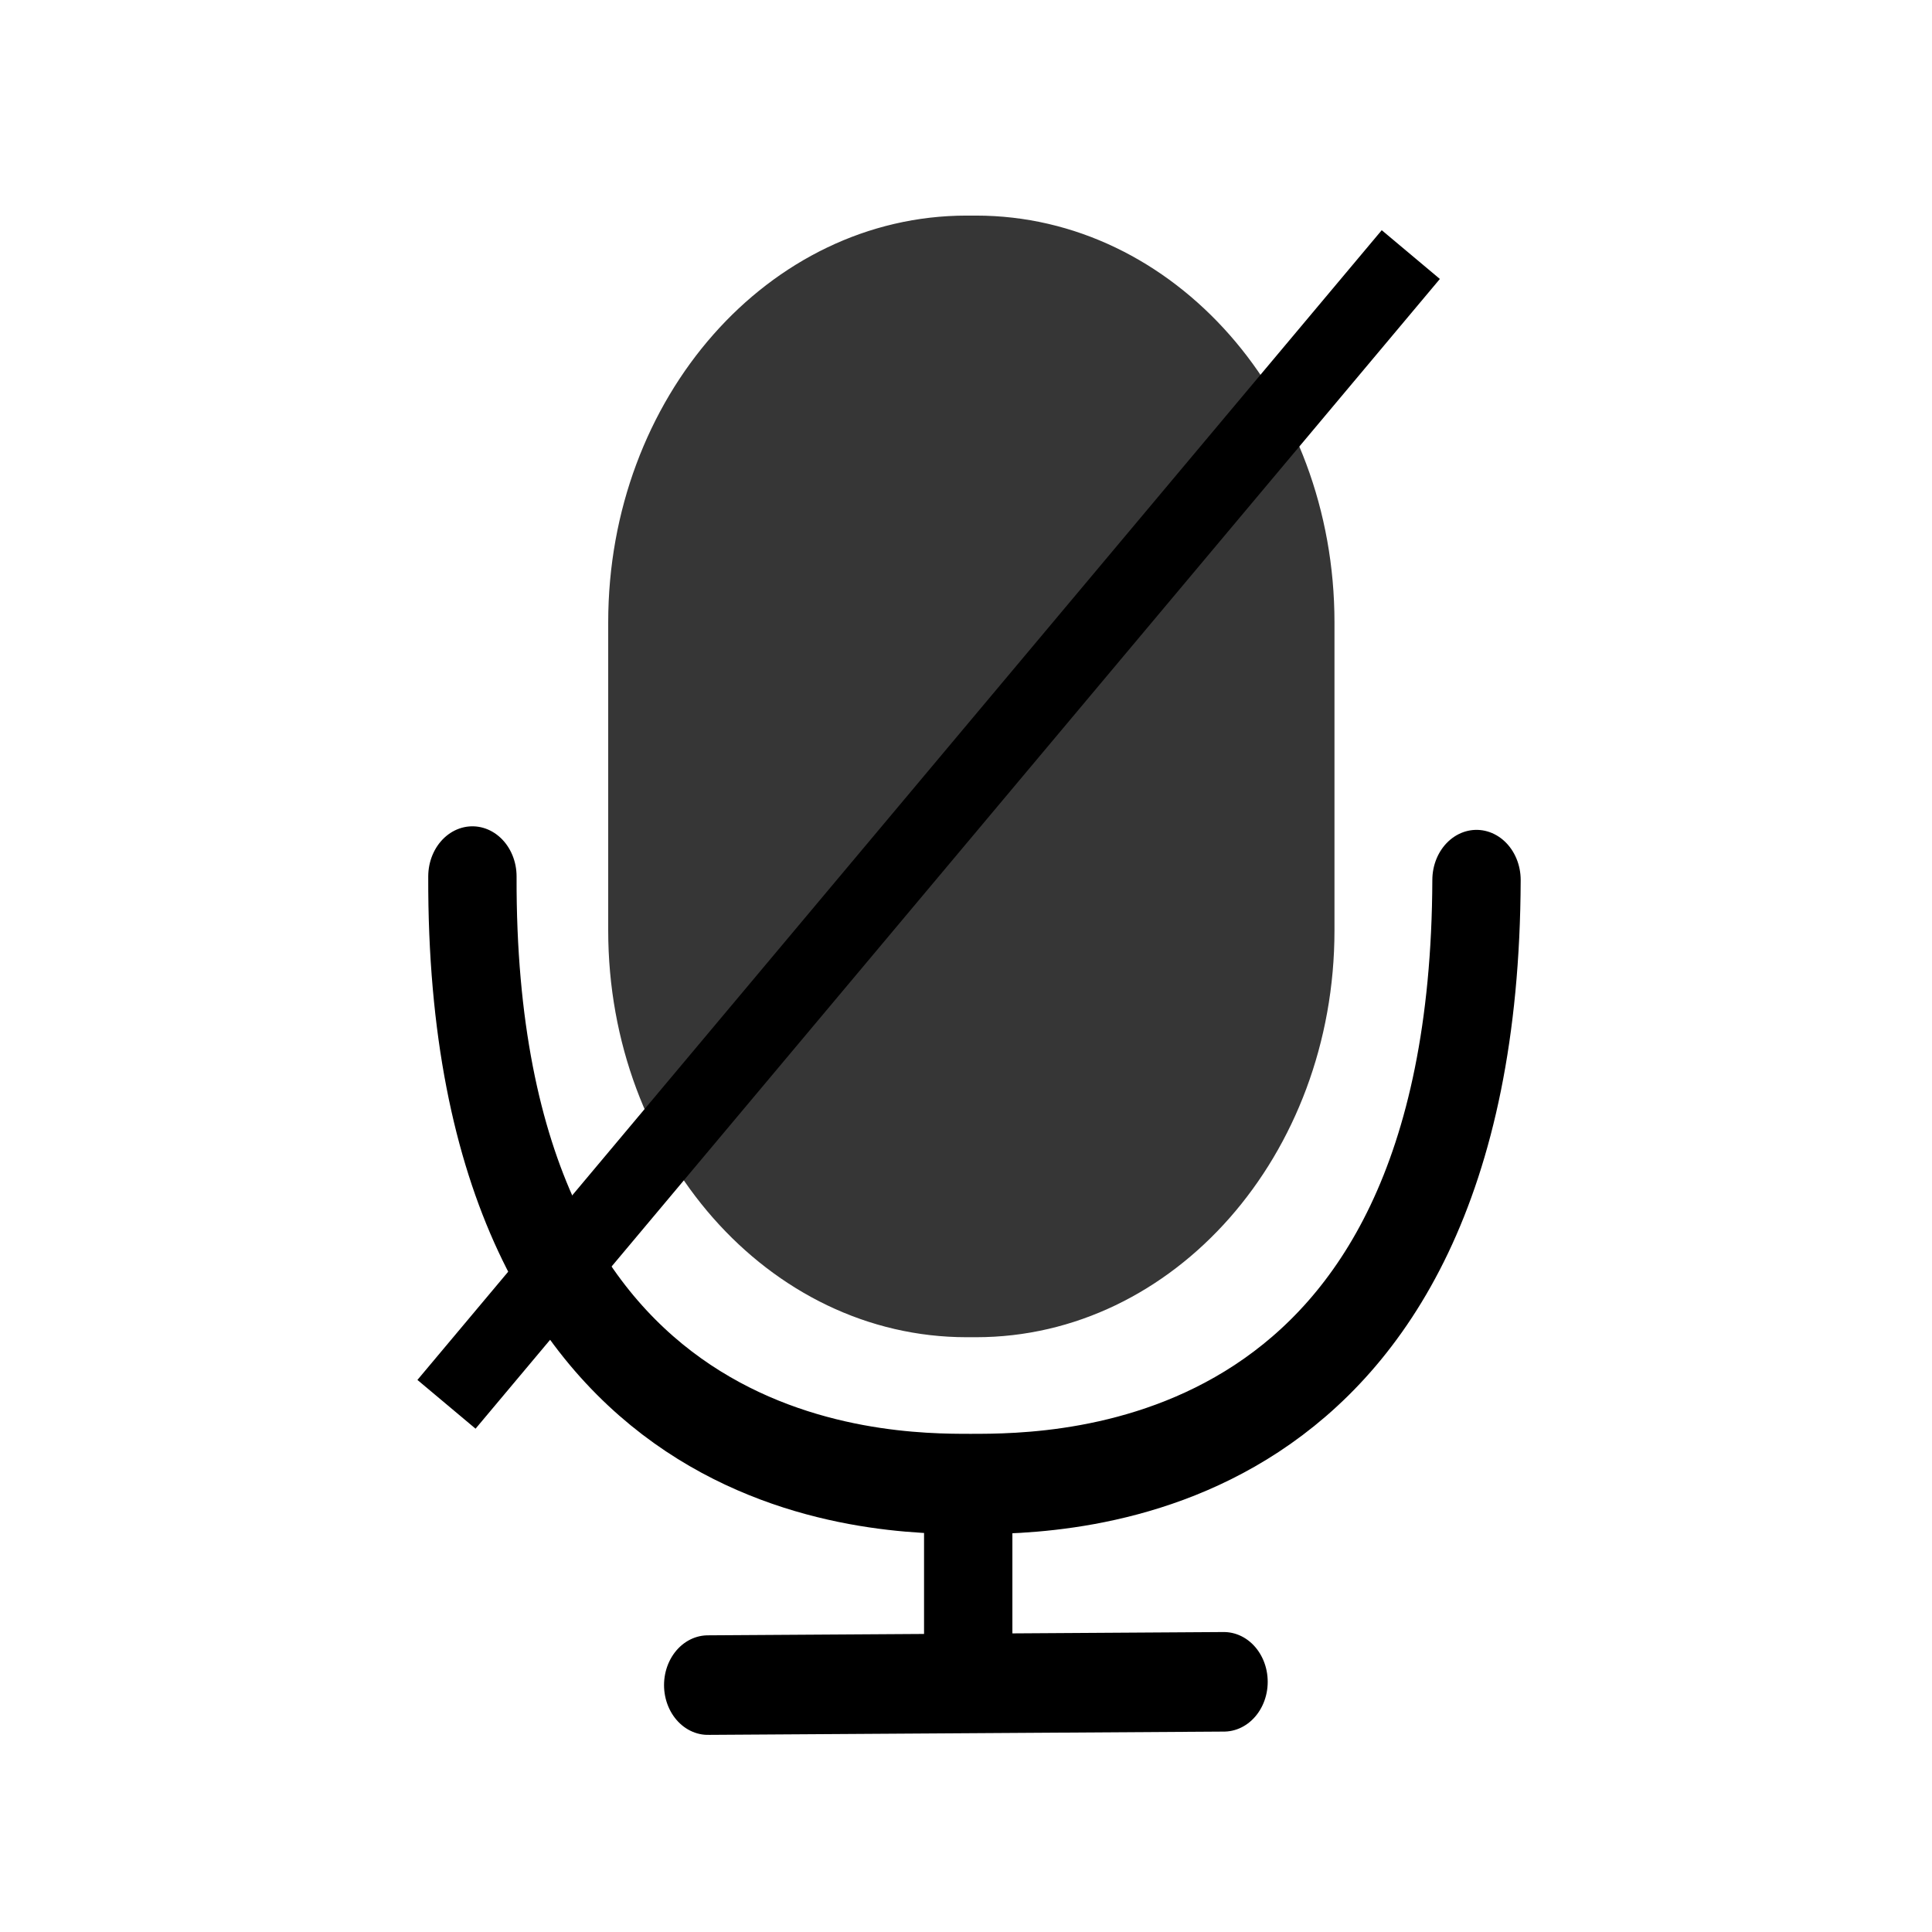
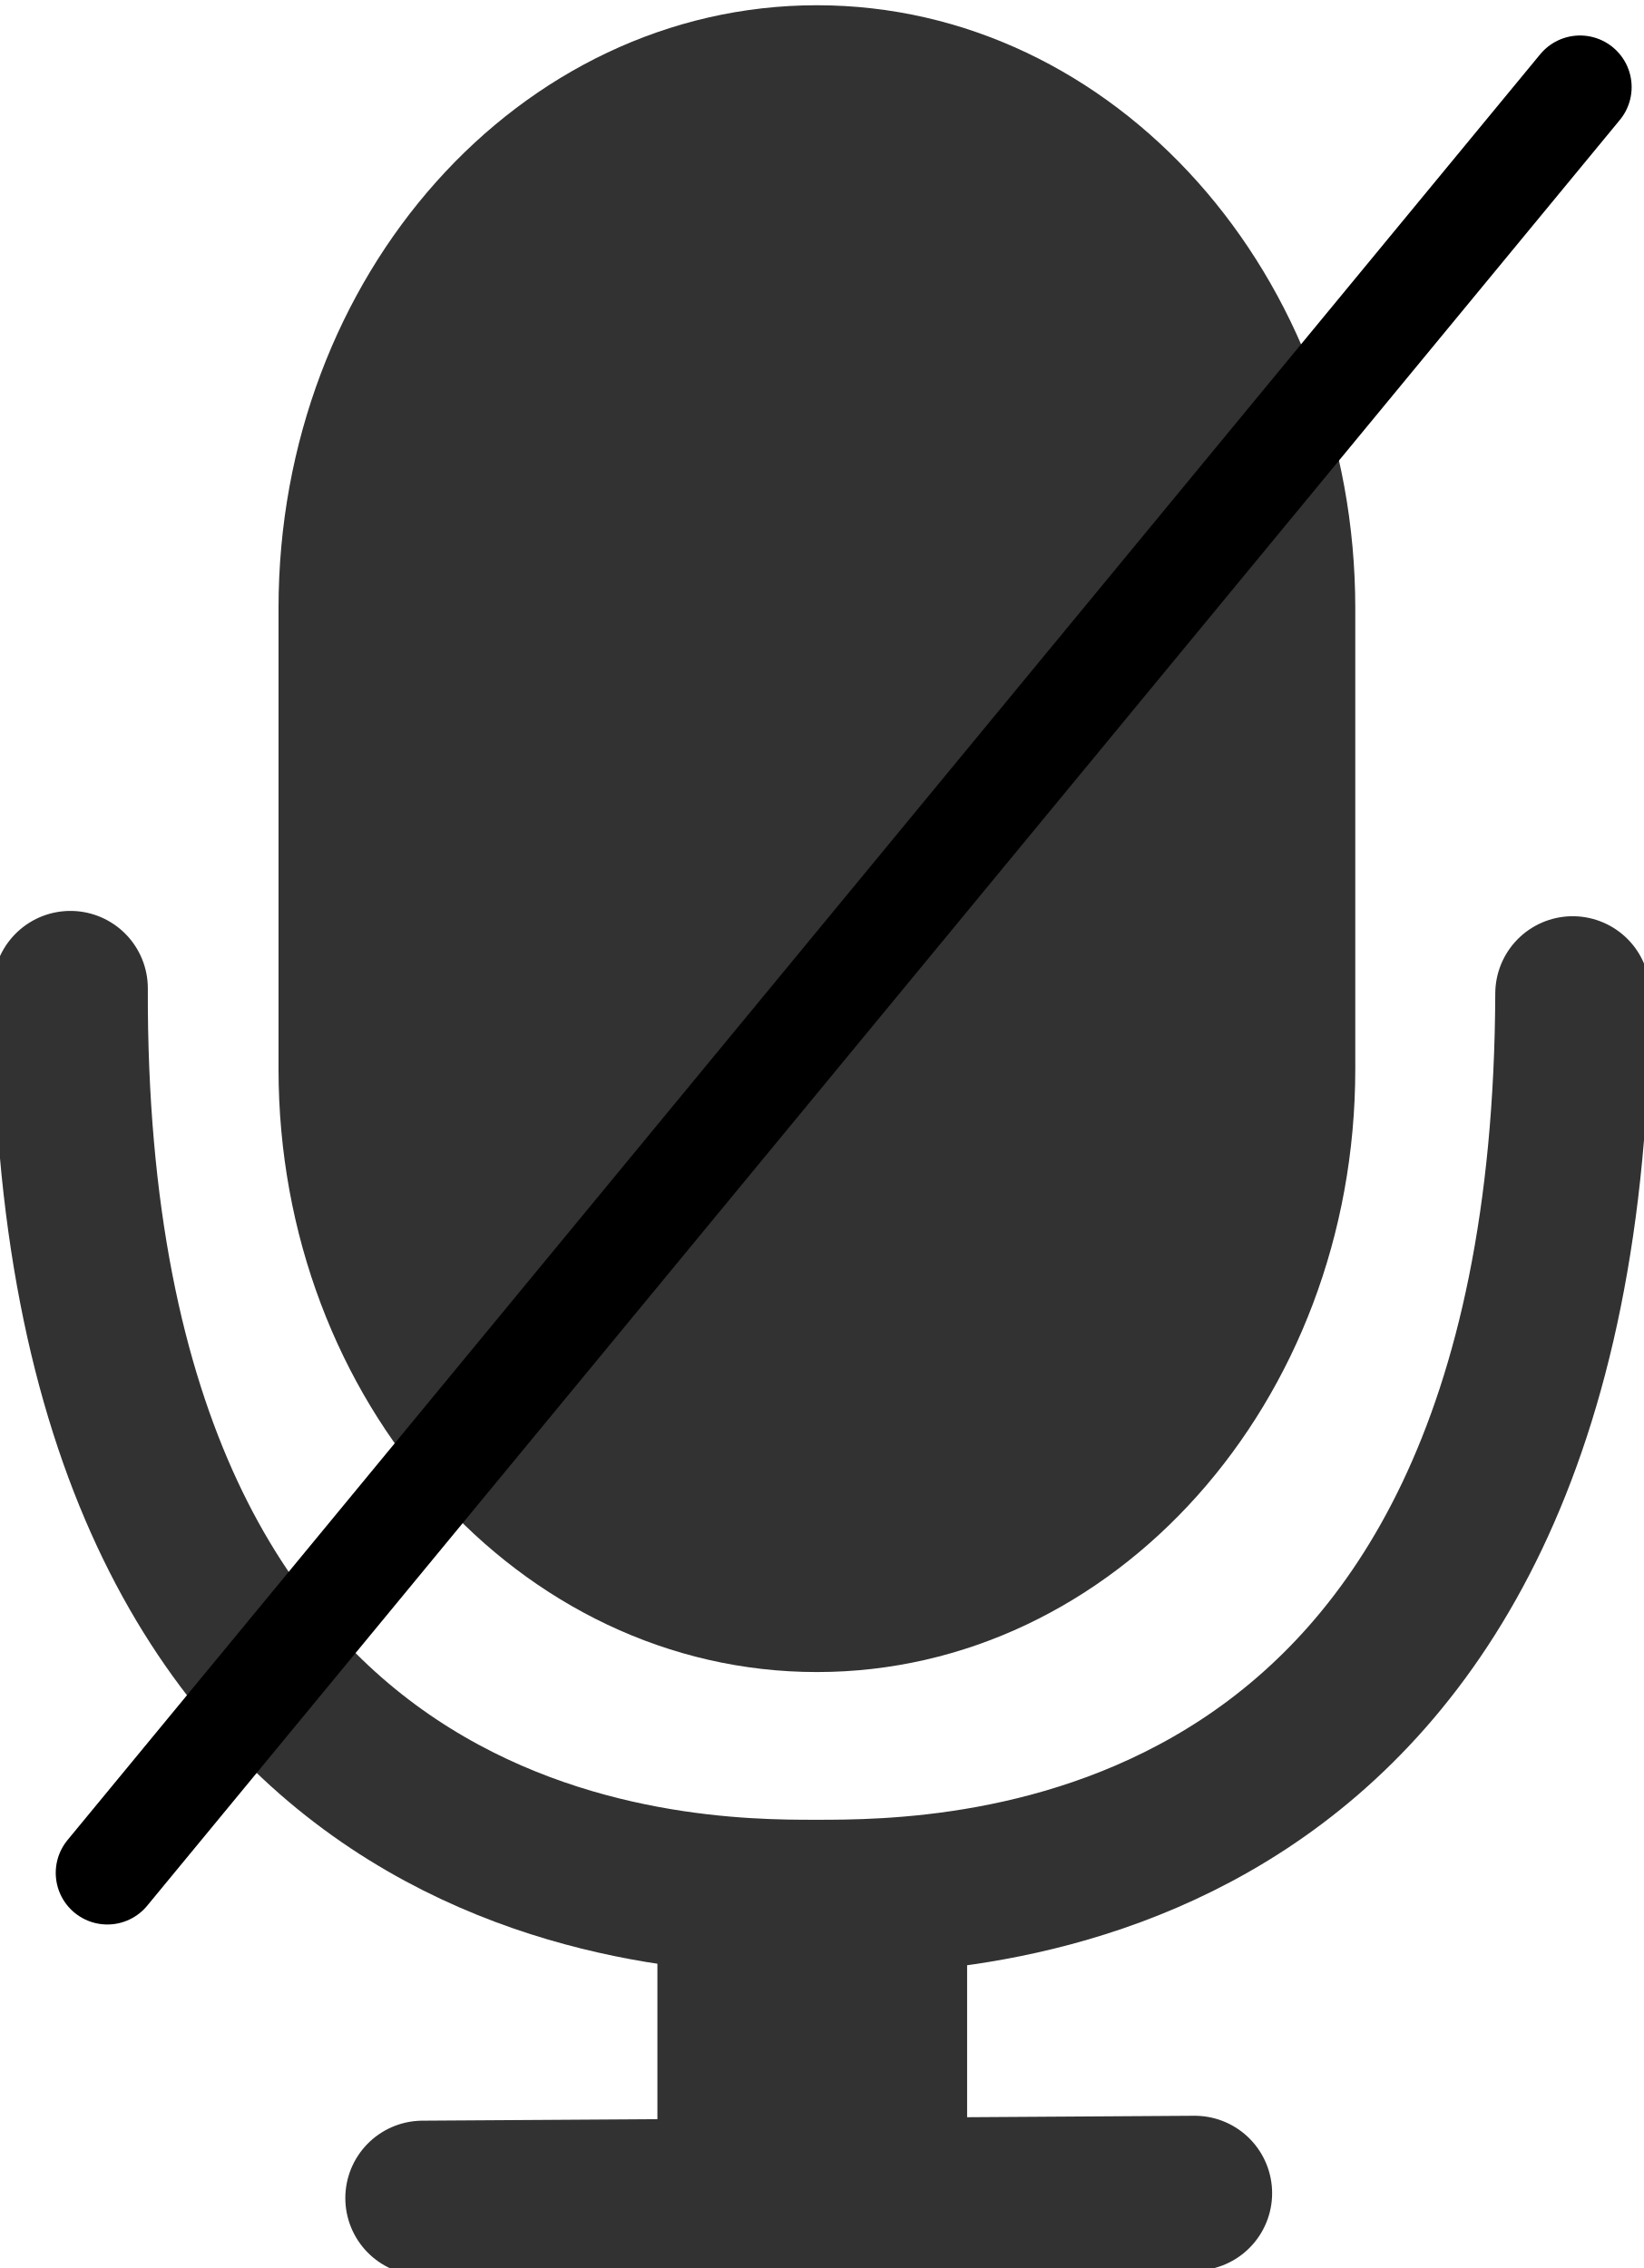
- <svg xmlns="http://www.w3.org/2000/svg" width="70" height="70" viewBox="0 0 70 70" id="svg4198" version="1.1">
-   <defs id="defs4200">
-     </defs>
-   <g id="layer1" transform="translate(0,-982.3622)">
-     <g id="g4768" transform="matrix(0.3200897,0,0,0.3633056,47.88394,719.1162)">
-       <path id="path4750" d="m -69.467,892.638 58.403,-0.328" style="fill:none;fill-rule:evenodd;stroke:#000000;stroke-width:9.928;stroke-linecap:round;stroke-linejoin:miter;stroke-miterlimit:4;stroke-dasharray:none;stroke-opacity:1" />
-       <path id="path4752" d="m -40,892.362 0,-19.398 0,0" style="fill:none;fill-rule:evenodd;stroke:#000000;stroke-width:10;stroke-linecap:round;stroke-linejoin:miter;stroke-miterlimit:4;stroke-dasharray:none;stroke-opacity:1" />
-       <path id="path4754" d="m -96.122,811.992 c -0.236,60.587 46.564,60.587 56.388,60.587 10.233,0 57.032,0 57.269,-60.232" style="fill:none;fill-rule:evenodd;stroke:#000000;stroke-width:10;stroke-linecap:round;stroke-linejoin:miter;stroke-miterlimit:4;stroke-dasharray:none;stroke-opacity:1" />
-       <rect ry="40.199" y="746.459" x="-80.378" height="111.112" width="81.463" id="rect4756" style="opacity:0.787;fill:#000000;fill-opacity:1;fill-rule:nonzero;stroke:#000000;stroke-width:0.746;stroke-linecap:butt;stroke-linejoin:round;stroke-miterlimit:4;stroke-dasharray:none;stroke-dashoffset:0;stroke-opacity:1" />
-     </g>
-     <path style="fill:none;stroke:#000000;stroke-width:2.749;stroke-linecap:butt;stroke-linejoin:miter;stroke-miterlimit:4;stroke-opacity:1;stroke-dasharray:none" d="M 51.116,991.586 16.177,1033.243" id="path2821" />
+ <svg xmlns="http://www.w3.org/2000/svg" width="31.833" height="43.942" viewBox="0 0 31.833 43.942" id="svg4198" version="1.1">
+   <defs id="defs4200" />
+   <g id="layer1" transform="translate(-19.39018,-995.6744)">
+     <path style="fill:none;fill-rule:evenodd;stroke:#323232;stroke-width:3;stroke-linecap:round;stroke-linejoin:miter;stroke-miterlimit:4;stroke-dasharray:none;stroke-opacity:1" d="m 27.58,1038.262 14.955,-0.095" id="path4750" />
+     <path style="fill:none;fill-rule:evenodd;stroke:#323232;stroke-width:6;stroke-linecap:butt;stroke-linejoin:miter;stroke-miterlimit:4;stroke-dasharray:none;stroke-opacity:1" d="m 35.126,1038.182 0,-5.638 0,0" id="path4752" />
+     <path style="fill:none;fill-rule:evenodd;stroke:#323232;stroke-width:3;stroke-linecap:round;stroke-linejoin:miter;stroke-miterlimit:4;stroke-dasharray:none;stroke-opacity:1" d="m 20.754,1014.823 c -0.061,17.609 11.924,17.609 14.439,17.609 2.62,0 14.604,0 14.665,-17.506" id="path4754" />
+     <rect style="opacity:1;fill:#323232;fill-opacity:1;fill-rule:nonzero;stroke:none;stroke-width:0.204;stroke-linecap:butt;stroke-linejoin:round;stroke-miterlimit:4;stroke-dasharray:none;stroke-dashoffset:0;stroke-opacity:1" id="rect4756" width="20.86" height="32.294" x="24.786" y="995.776" ry="11.684" />
+     <path style="fill:none;fill-rule:evenodd;stroke:#000000;stroke-width:2;stroke-linecap:round;stroke-linejoin:miter;stroke-miterlimit:4;stroke-dasharray:none;stroke-opacity:1" d="M 50,997.362 21.47,1031.961" id="path4146" />
  </g>
</svg>
